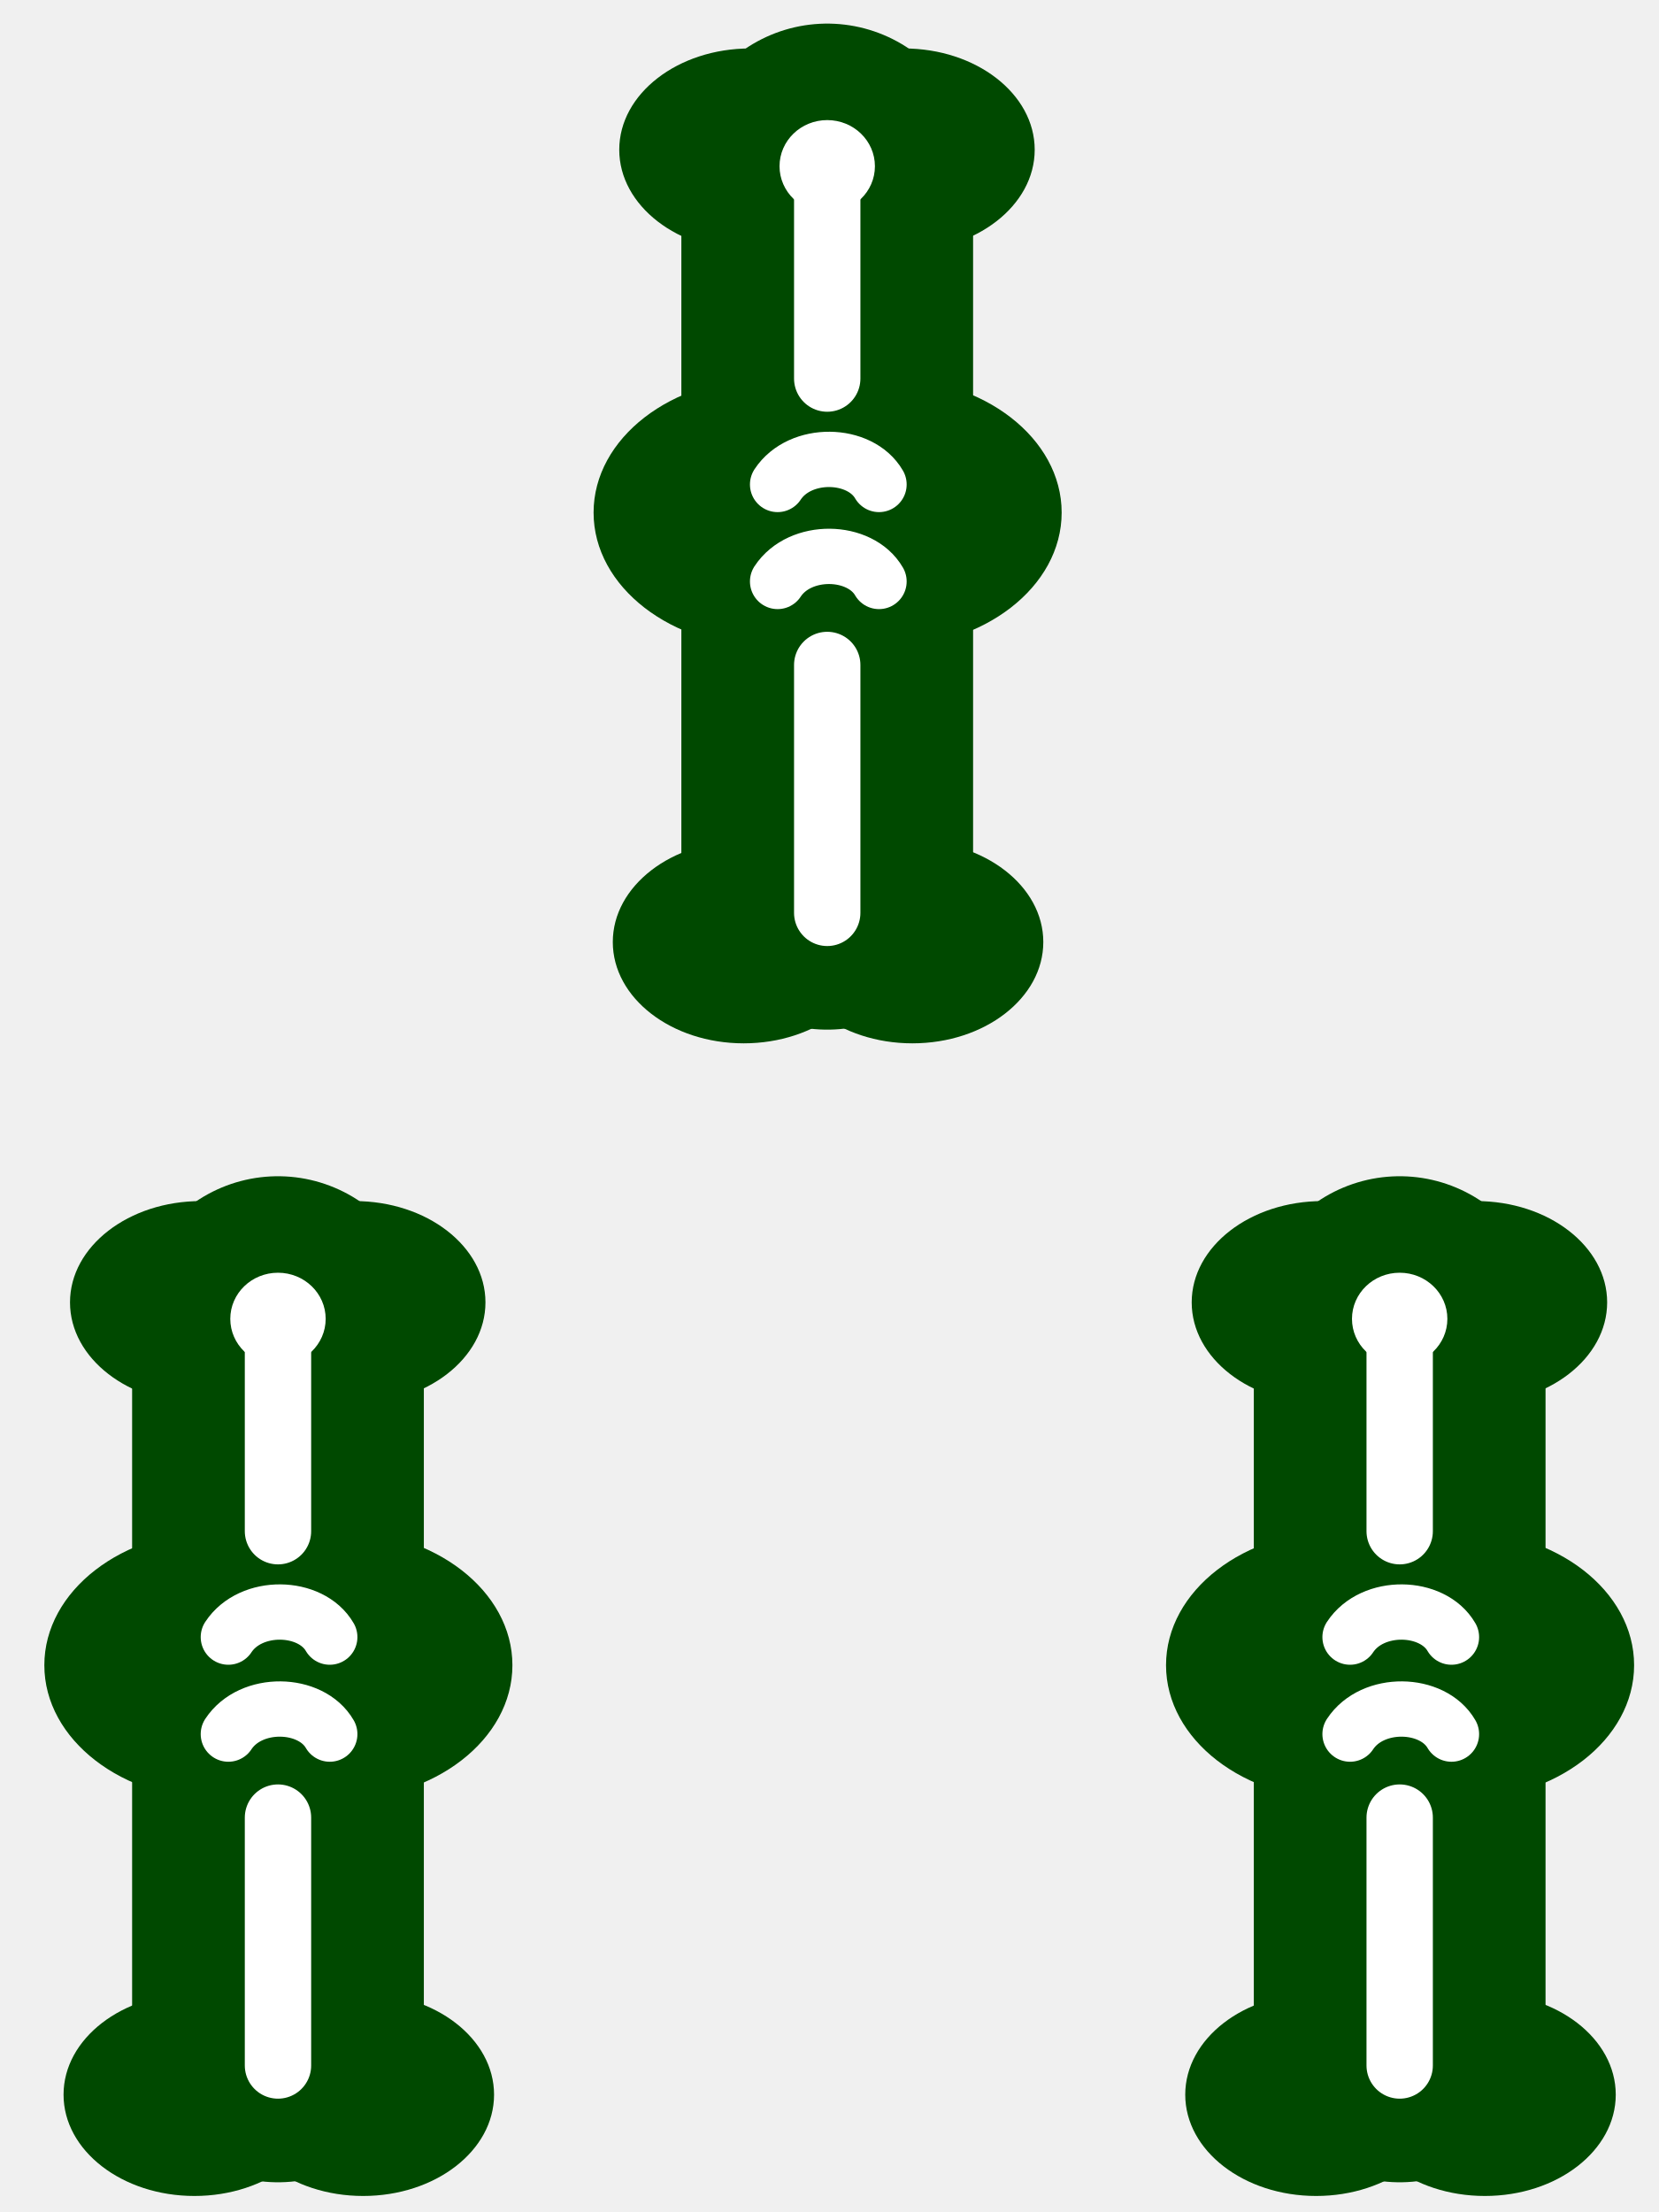
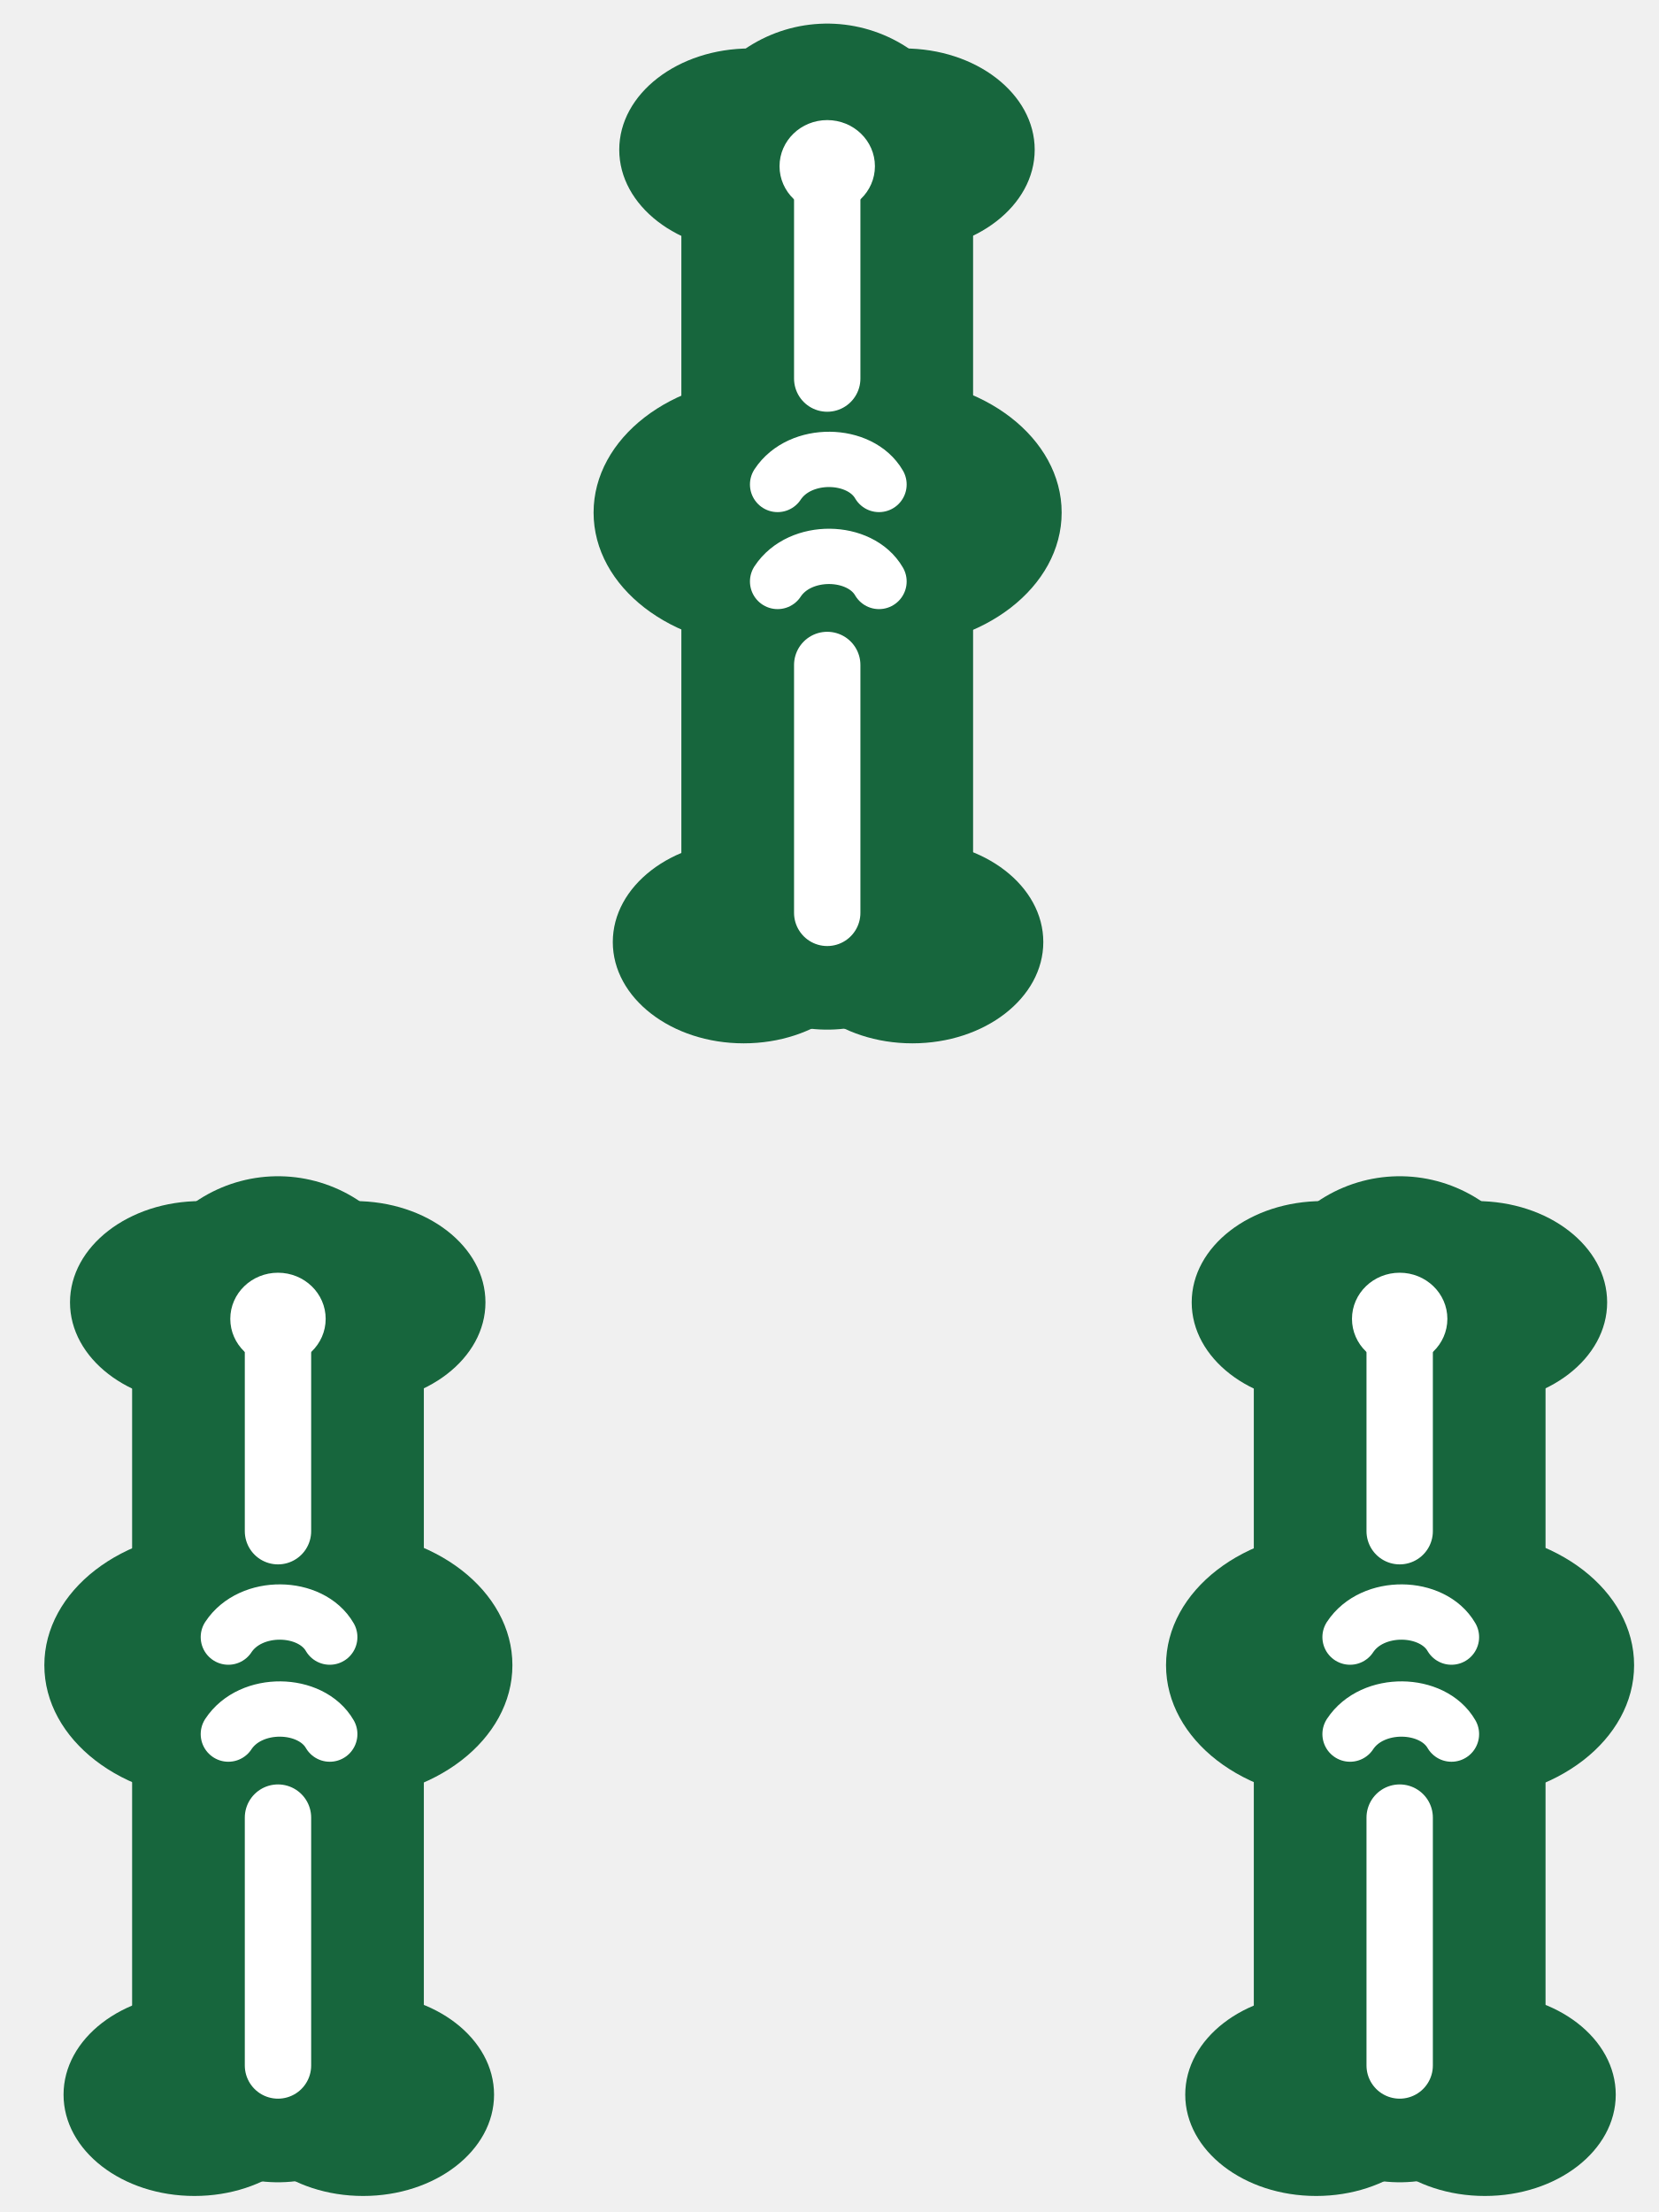
<svg xmlns="http://www.w3.org/2000/svg" width="300" height="400">
  <g transform="matrix(.95916 0 0 .95916 6.113 -625.559)">
-     <ellipse cx="135.055" cy="680.426" rx="24.68" ry="19.097" style="opacity:1;fill:#004900;fill-opacity:1;fill-rule:nonzero;stroke:none;stroke-width:30;stroke-linecap:round;stroke-linejoin:round;stroke-miterlimit:4;stroke-dasharray:none;stroke-dashoffset:0;stroke-opacity:1" />
-     <ellipse cx="164.02" cy="680.426" rx="24.68" ry="19.097" style="opacity:1;fill:#004900;fill-opacity:1;fill-rule:nonzero;stroke:none;stroke-width:30;stroke-linecap:round;stroke-linejoin:round;stroke-miterlimit:4;stroke-dasharray:none;stroke-dashoffset:0;stroke-opacity:1" />
-     <ellipse cx="133.838" cy="829.799" rx="24.68" ry="19.097" style="opacity:1;fill:#004900;fill-opacity:1;fill-rule:nonzero;stroke:none;stroke-width:30;stroke-linecap:round;stroke-linejoin:round;stroke-miterlimit:4;stroke-dasharray:none;stroke-dashoffset:0;stroke-opacity:1" />
-     <path d="M149.585 818.816V684.143" style="fill:none;fill-rule:evenodd;stroke:#004900;stroke-width:55;stroke-linecap:round;stroke-linejoin:miter;stroke-miterlimit:4;stroke-dasharray:none;stroke-opacity:1" />
-     <ellipse cx="165.642" cy="829.799" rx="24.68" ry="19.097" style="opacity:1;fill:#004900;fill-opacity:1;fill-rule:nonzero;stroke:none;stroke-width:30;stroke-linecap:round;stroke-linejoin:round;stroke-miterlimit:4;stroke-dasharray:none;stroke-dashoffset:0;stroke-opacity:1" />
-     <ellipse cx="160.995" cy="748.831" rx="32.787" ry="25.37" style="opacity:1;fill:#004900;fill-opacity:1;fill-rule:nonzero;stroke:none;stroke-width:30;stroke-linecap:round;stroke-linejoin:round;stroke-miterlimit:4;stroke-dasharray:none;stroke-dashoffset:0;stroke-opacity:1" />
-     <ellipse cx="138.323" cy="748.831" rx="32.787" ry="25.37" style="opacity:1;fill:#004900;fill-opacity:1;fill-rule:nonzero;stroke:none;stroke-width:30;stroke-linecap:round;stroke-linejoin:round;stroke-miterlimit:4;stroke-dasharray:none;stroke-dashoffset:0;stroke-opacity:1" />
+     <ellipse cx="135.055" cy="680.426" rx="24.68" ry="19.097" style="opacity:1;fill:#17663D;fill-opacity:1;fill-rule:nonzero;stroke:none;stroke-width:30;stroke-linecap:round;stroke-linejoin:round;stroke-miterlimit:4;stroke-dasharray:none;stroke-dashoffset:0;stroke-opacity:1" />
+     <ellipse cx="164.02" cy="680.426" rx="24.68" ry="19.097" style="opacity:1;fill:#17663D;fill-opacity:1;fill-rule:nonzero;stroke:none;stroke-width:30;stroke-linecap:round;stroke-linejoin:round;stroke-miterlimit:4;stroke-dasharray:none;stroke-dashoffset:0;stroke-opacity:1" />
+     <ellipse cx="133.838" cy="829.799" rx="24.68" ry="19.097" style="opacity:1;fill:#17663D;fill-opacity:1;fill-rule:nonzero;stroke:none;stroke-width:30;stroke-linecap:round;stroke-linejoin:round;stroke-miterlimit:4;stroke-dasharray:none;stroke-dashoffset:0;stroke-opacity:1" />
+     <path d="M149.585 818.816V684.143" style="fill:none;fill-rule:evenodd;stroke:#17663D;stroke-width:55;stroke-linecap:round;stroke-linejoin:miter;stroke-miterlimit:4;stroke-dasharray:none;stroke-opacity:1" />
+     <ellipse cx="165.642" cy="829.799" rx="24.68" ry="19.097" style="opacity:1;fill:#17663D;fill-opacity:1;fill-rule:nonzero;stroke:none;stroke-width:30;stroke-linecap:round;stroke-linejoin:round;stroke-miterlimit:4;stroke-dasharray:none;stroke-dashoffset:0;stroke-opacity:1" />
+     <ellipse cx="160.995" cy="748.831" rx="32.787" ry="25.37" style="opacity:1;fill:#17663D;fill-opacity:1;fill-rule:nonzero;stroke:none;stroke-width:30;stroke-linecap:round;stroke-linejoin:round;stroke-miterlimit:4;stroke-dasharray:none;stroke-dashoffset:0;stroke-opacity:1" />
+     <ellipse cx="138.323" cy="748.831" rx="32.787" ry="25.37" style="opacity:1;fill:#17663D;fill-opacity:1;fill-rule:nonzero;stroke:none;stroke-width:30;stroke-linecap:round;stroke-linejoin:round;stroke-miterlimit:4;stroke-dasharray:none;stroke-dashoffset:0;stroke-opacity:1" />
    <path d="M149.585 685.723v37.843M149.585 777.562v46.734" style="fill:none;fill-rule:evenodd;stroke:#fff;stroke-width:12.511;stroke-linecap:round;stroke-linejoin:miter;stroke-miterlimit:4;stroke-dasharray:none;stroke-opacity:1" />
    <ellipse cx="149.585" cy="683.533" rx="8.992" ry="8.697" style="opacity:1;fill:#fff;fill-opacity:1;fill-rule:nonzero;stroke:none;stroke-width:10;stroke-linecap:round;stroke-linejoin:round;stroke-miterlimit:4;stroke-dasharray:none;stroke-dashoffset:0;stroke-opacity:1" />
    <path d="M140.229 761.818c4.228-6.441 15.56-6.164 19.118 0M140.229 743.531c4.228-6.44 15.56-6.163 19.118 0" style="fill:none;fill-rule:evenodd;stroke:#fff;stroke-width:10.426;stroke-linecap:round;stroke-linejoin:round;stroke-miterlimit:4;stroke-dasharray:none;stroke-opacity:1" />
  </g>
  <g transform="matrix(.95916 0 0 .95916 -93.208 -417.126)">
-     <ellipse cx="135.055" cy="680.426" rx="24.68" ry="19.097" style="opacity:1;fill:#004900;fill-opacity:1;fill-rule:nonzero;stroke:none;stroke-width:30;stroke-linecap:round;stroke-linejoin:round;stroke-miterlimit:4;stroke-dasharray:none;stroke-dashoffset:0;stroke-opacity:1" />
-     <ellipse cx="164.02" cy="680.426" rx="24.68" ry="19.097" style="opacity:1;fill:#004900;fill-opacity:1;fill-rule:nonzero;stroke:none;stroke-width:30;stroke-linecap:round;stroke-linejoin:round;stroke-miterlimit:4;stroke-dasharray:none;stroke-dashoffset:0;stroke-opacity:1" />
-     <ellipse cx="133.838" cy="829.799" rx="24.68" ry="19.097" style="opacity:1;fill:#004900;fill-opacity:1;fill-rule:nonzero;stroke:none;stroke-width:30;stroke-linecap:round;stroke-linejoin:round;stroke-miterlimit:4;stroke-dasharray:none;stroke-dashoffset:0;stroke-opacity:1" />
-     <path d="M149.585 818.816V684.143" style="fill:none;fill-rule:evenodd;stroke:#004900;stroke-width:55;stroke-linecap:round;stroke-linejoin:miter;stroke-miterlimit:4;stroke-dasharray:none;stroke-opacity:1" />
-     <ellipse cx="165.642" cy="829.799" rx="24.68" ry="19.097" style="opacity:1;fill:#004900;fill-opacity:1;fill-rule:nonzero;stroke:none;stroke-width:30;stroke-linecap:round;stroke-linejoin:round;stroke-miterlimit:4;stroke-dasharray:none;stroke-dashoffset:0;stroke-opacity:1" />
-     <ellipse cx="160.995" cy="748.831" rx="32.787" ry="25.37" style="opacity:1;fill:#004900;fill-opacity:1;fill-rule:nonzero;stroke:none;stroke-width:30;stroke-linecap:round;stroke-linejoin:round;stroke-miterlimit:4;stroke-dasharray:none;stroke-dashoffset:0;stroke-opacity:1" />
-     <ellipse cx="138.323" cy="748.831" rx="32.787" ry="25.37" style="opacity:1;fill:#004900;fill-opacity:1;fill-rule:nonzero;stroke:none;stroke-width:30;stroke-linecap:round;stroke-linejoin:round;stroke-miterlimit:4;stroke-dasharray:none;stroke-dashoffset:0;stroke-opacity:1" />
+     <ellipse cx="135.055" cy="680.426" rx="24.68" ry="19.097" style="opacity:1;fill:#17663D;fill-opacity:1;fill-rule:nonzero;stroke:none;stroke-width:30;stroke-linecap:round;stroke-linejoin:round;stroke-miterlimit:4;stroke-dasharray:none;stroke-dashoffset:0;stroke-opacity:1" />
+     <ellipse cx="164.02" cy="680.426" rx="24.68" ry="19.097" style="opacity:1;fill:#17663D;fill-opacity:1;fill-rule:nonzero;stroke:none;stroke-width:30;stroke-linecap:round;stroke-linejoin:round;stroke-miterlimit:4;stroke-dasharray:none;stroke-dashoffset:0;stroke-opacity:1" />
+     <ellipse cx="133.838" cy="829.799" rx="24.68" ry="19.097" style="opacity:1;fill:#17663D;fill-opacity:1;fill-rule:nonzero;stroke:none;stroke-width:30;stroke-linecap:round;stroke-linejoin:round;stroke-miterlimit:4;stroke-dasharray:none;stroke-dashoffset:0;stroke-opacity:1" />
+     <path d="M149.585 818.816V684.143" style="fill:none;fill-rule:evenodd;stroke:#17663D;stroke-width:55;stroke-linecap:round;stroke-linejoin:miter;stroke-miterlimit:4;stroke-dasharray:none;stroke-opacity:1" />
+     <ellipse cx="165.642" cy="829.799" rx="24.68" ry="19.097" style="opacity:1;fill:#17663D;fill-opacity:1;fill-rule:nonzero;stroke:none;stroke-width:30;stroke-linecap:round;stroke-linejoin:round;stroke-miterlimit:4;stroke-dasharray:none;stroke-dashoffset:0;stroke-opacity:1" />
+     <ellipse cx="160.995" cy="748.831" rx="32.787" ry="25.37" style="opacity:1;fill:#17663D;fill-opacity:1;fill-rule:nonzero;stroke:none;stroke-width:30;stroke-linecap:round;stroke-linejoin:round;stroke-miterlimit:4;stroke-dasharray:none;stroke-dashoffset:0;stroke-opacity:1" />
+     <ellipse cx="138.323" cy="748.831" rx="32.787" ry="25.37" style="opacity:1;fill:#17663D;fill-opacity:1;fill-rule:nonzero;stroke:none;stroke-width:30;stroke-linecap:round;stroke-linejoin:round;stroke-miterlimit:4;stroke-dasharray:none;stroke-dashoffset:0;stroke-opacity:1" />
    <path d="M149.585 685.723v37.843M149.585 777.562v46.734" style="fill:none;fill-rule:evenodd;stroke:#fff;stroke-width:12.511;stroke-linecap:round;stroke-linejoin:miter;stroke-miterlimit:4;stroke-dasharray:none;stroke-opacity:1" />
    <ellipse cx="149.585" cy="683.533" rx="8.992" ry="8.697" style="opacity:1;fill:#fff;fill-opacity:1;fill-rule:nonzero;stroke:none;stroke-width:10;stroke-linecap:round;stroke-linejoin:round;stroke-miterlimit:4;stroke-dasharray:none;stroke-dashoffset:0;stroke-opacity:1" />
    <path d="M140.229 761.818c4.228-6.441 15.56-6.164 19.118 0M140.229 743.531c4.228-6.44 15.56-6.163 19.118 0" style="fill:none;fill-rule:evenodd;stroke:#fff;stroke-width:10.426;stroke-linecap:round;stroke-linejoin:round;stroke-miterlimit:4;stroke-dasharray:none;stroke-opacity:1" />
  </g>
  <g transform="matrix(.95916 0 0 .95916 109.63 -417.126)">
-     <ellipse cx="135.055" cy="680.426" rx="24.68" ry="19.097" style="opacity:1;fill:#004900;fill-opacity:1;fill-rule:nonzero;stroke:none;stroke-width:30;stroke-linecap:round;stroke-linejoin:round;stroke-miterlimit:4;stroke-dasharray:none;stroke-dashoffset:0;stroke-opacity:1" />
-     <ellipse cx="164.02" cy="680.426" rx="24.68" ry="19.097" style="opacity:1;fill:#004900;fill-opacity:1;fill-rule:nonzero;stroke:none;stroke-width:30;stroke-linecap:round;stroke-linejoin:round;stroke-miterlimit:4;stroke-dasharray:none;stroke-dashoffset:0;stroke-opacity:1" />
-     <ellipse cx="133.838" cy="829.799" rx="24.68" ry="19.097" style="opacity:1;fill:#004900;fill-opacity:1;fill-rule:nonzero;stroke:none;stroke-width:30;stroke-linecap:round;stroke-linejoin:round;stroke-miterlimit:4;stroke-dasharray:none;stroke-dashoffset:0;stroke-opacity:1" />
-     <path d="M149.585 818.816V684.143" style="fill:none;fill-rule:evenodd;stroke:#004900;stroke-width:55;stroke-linecap:round;stroke-linejoin:miter;stroke-miterlimit:4;stroke-dasharray:none;stroke-opacity:1" />
-     <ellipse cx="165.642" cy="829.799" rx="24.68" ry="19.097" style="opacity:1;fill:#004900;fill-opacity:1;fill-rule:nonzero;stroke:none;stroke-width:30;stroke-linecap:round;stroke-linejoin:round;stroke-miterlimit:4;stroke-dasharray:none;stroke-dashoffset:0;stroke-opacity:1" />
-     <ellipse cx="160.995" cy="748.831" rx="32.787" ry="25.37" style="opacity:1;fill:#004900;fill-opacity:1;fill-rule:nonzero;stroke:none;stroke-width:30;stroke-linecap:round;stroke-linejoin:round;stroke-miterlimit:4;stroke-dasharray:none;stroke-dashoffset:0;stroke-opacity:1" />
-     <ellipse cx="138.323" cy="748.831" rx="32.787" ry="25.37" style="opacity:1;fill:#004900;fill-opacity:1;fill-rule:nonzero;stroke:none;stroke-width:30;stroke-linecap:round;stroke-linejoin:round;stroke-miterlimit:4;stroke-dasharray:none;stroke-dashoffset:0;stroke-opacity:1" />
+     <ellipse cx="135.055" cy="680.426" rx="24.68" ry="19.097" style="opacity:1;fill:#17663D;fill-opacity:1;fill-rule:nonzero;stroke:none;stroke-width:30;stroke-linecap:round;stroke-linejoin:round;stroke-miterlimit:4;stroke-dasharray:none;stroke-dashoffset:0;stroke-opacity:1" />
+     <ellipse cx="164.02" cy="680.426" rx="24.68" ry="19.097" style="opacity:1;fill:#17663D;fill-opacity:1;fill-rule:nonzero;stroke:none;stroke-width:30;stroke-linecap:round;stroke-linejoin:round;stroke-miterlimit:4;stroke-dasharray:none;stroke-dashoffset:0;stroke-opacity:1" />
+     <ellipse cx="133.838" cy="829.799" rx="24.68" ry="19.097" style="opacity:1;fill:#17663D;fill-opacity:1;fill-rule:nonzero;stroke:none;stroke-width:30;stroke-linecap:round;stroke-linejoin:round;stroke-miterlimit:4;stroke-dasharray:none;stroke-dashoffset:0;stroke-opacity:1" />
+     <path d="M149.585 818.816V684.143" style="fill:none;fill-rule:evenodd;stroke:#17663D;stroke-width:55;stroke-linecap:round;stroke-linejoin:miter;stroke-miterlimit:4;stroke-dasharray:none;stroke-opacity:1" />
+     <ellipse cx="165.642" cy="829.799" rx="24.68" ry="19.097" style="opacity:1;fill:#17663D;fill-opacity:1;fill-rule:nonzero;stroke:none;stroke-width:30;stroke-linecap:round;stroke-linejoin:round;stroke-miterlimit:4;stroke-dasharray:none;stroke-dashoffset:0;stroke-opacity:1" />
+     <ellipse cx="160.995" cy="748.831" rx="32.787" ry="25.37" style="opacity:1;fill:#17663D;fill-opacity:1;fill-rule:nonzero;stroke:none;stroke-width:30;stroke-linecap:round;stroke-linejoin:round;stroke-miterlimit:4;stroke-dasharray:none;stroke-dashoffset:0;stroke-opacity:1" />
+     <ellipse cx="138.323" cy="748.831" rx="32.787" ry="25.37" style="opacity:1;fill:#17663D;fill-opacity:1;fill-rule:nonzero;stroke:none;stroke-width:30;stroke-linecap:round;stroke-linejoin:round;stroke-miterlimit:4;stroke-dasharray:none;stroke-dashoffset:0;stroke-opacity:1" />
    <path d="M149.585 685.723v37.843M149.585 777.562v46.734" style="fill:none;fill-rule:evenodd;stroke:#fff;stroke-width:12.511;stroke-linecap:round;stroke-linejoin:miter;stroke-miterlimit:4;stroke-dasharray:none;stroke-opacity:1" />
    <ellipse cx="149.585" cy="683.533" rx="8.992" ry="8.697" style="opacity:1;fill:#fff;fill-opacity:1;fill-rule:nonzero;stroke:none;stroke-width:10;stroke-linecap:round;stroke-linejoin:round;stroke-miterlimit:4;stroke-dasharray:none;stroke-dashoffset:0;stroke-opacity:1" />
    <path d="M140.229 761.818c4.228-6.441 15.56-6.164 19.118 0M140.229 743.531c4.228-6.44 15.56-6.163 19.118 0" style="fill:none;fill-rule:evenodd;stroke:#fff;stroke-width:10.426;stroke-linecap:round;stroke-linejoin:round;stroke-miterlimit:4;stroke-dasharray:none;stroke-opacity:1" />
  </g>
</svg>
